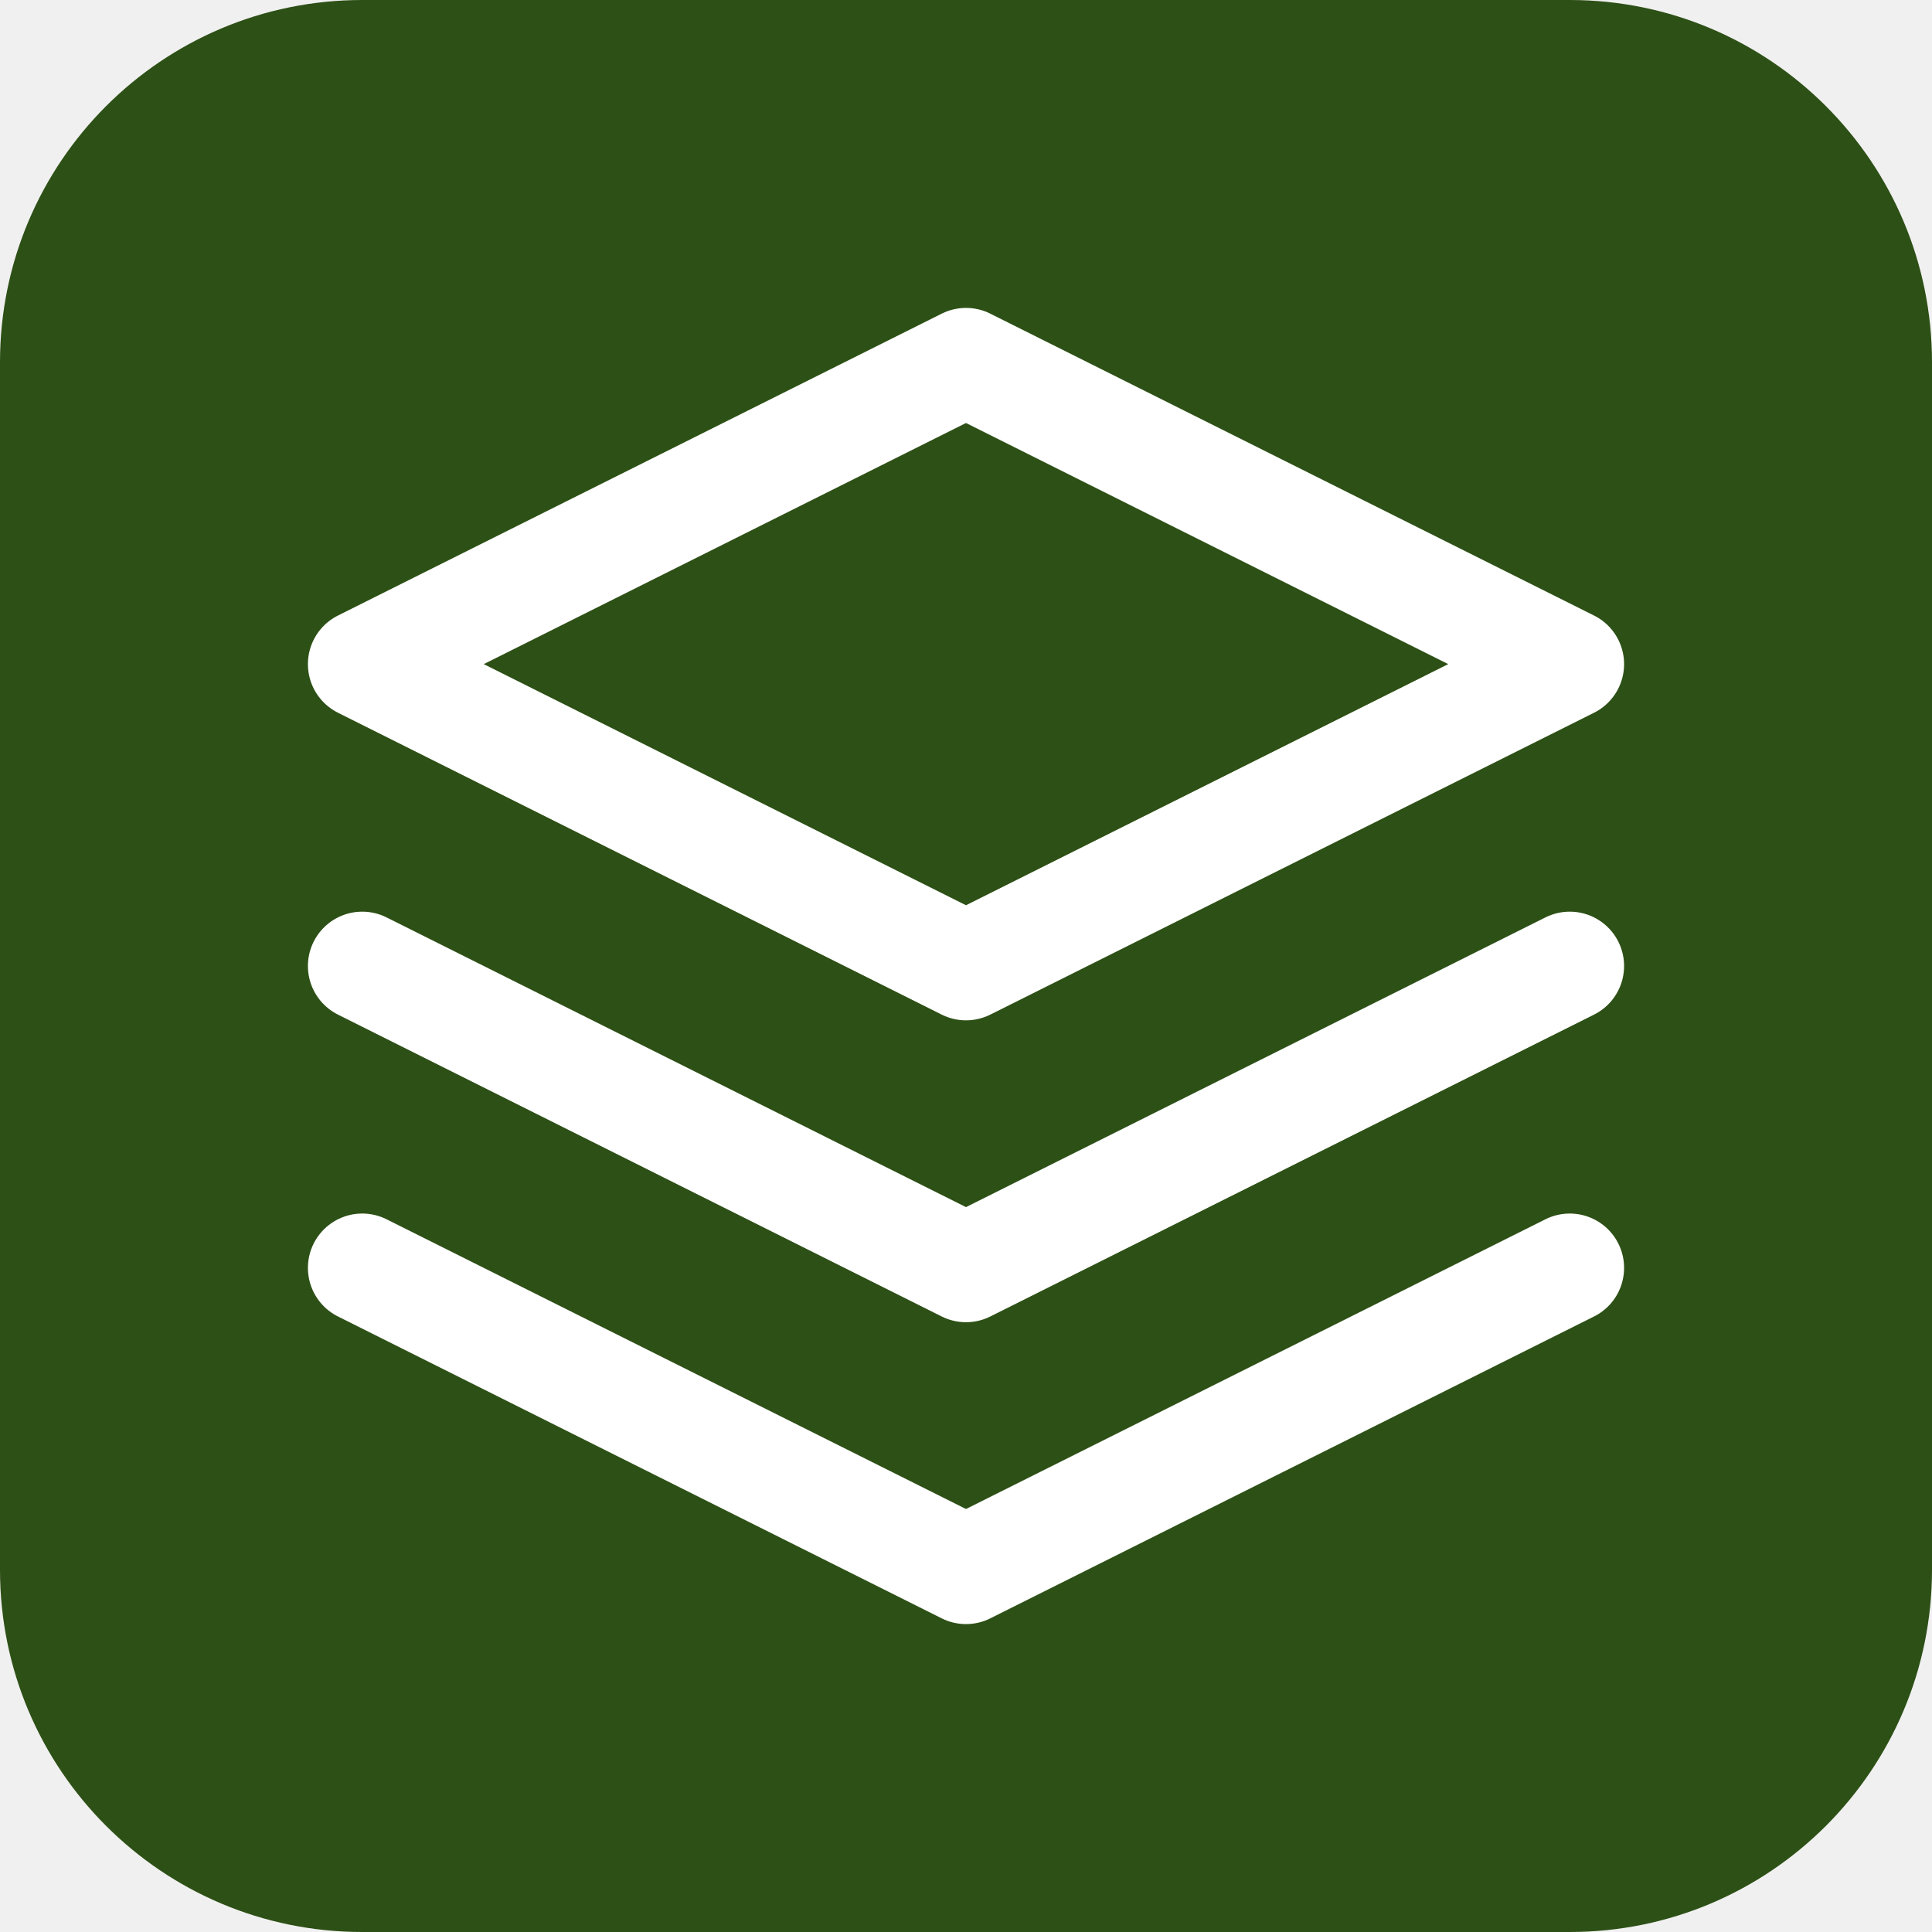
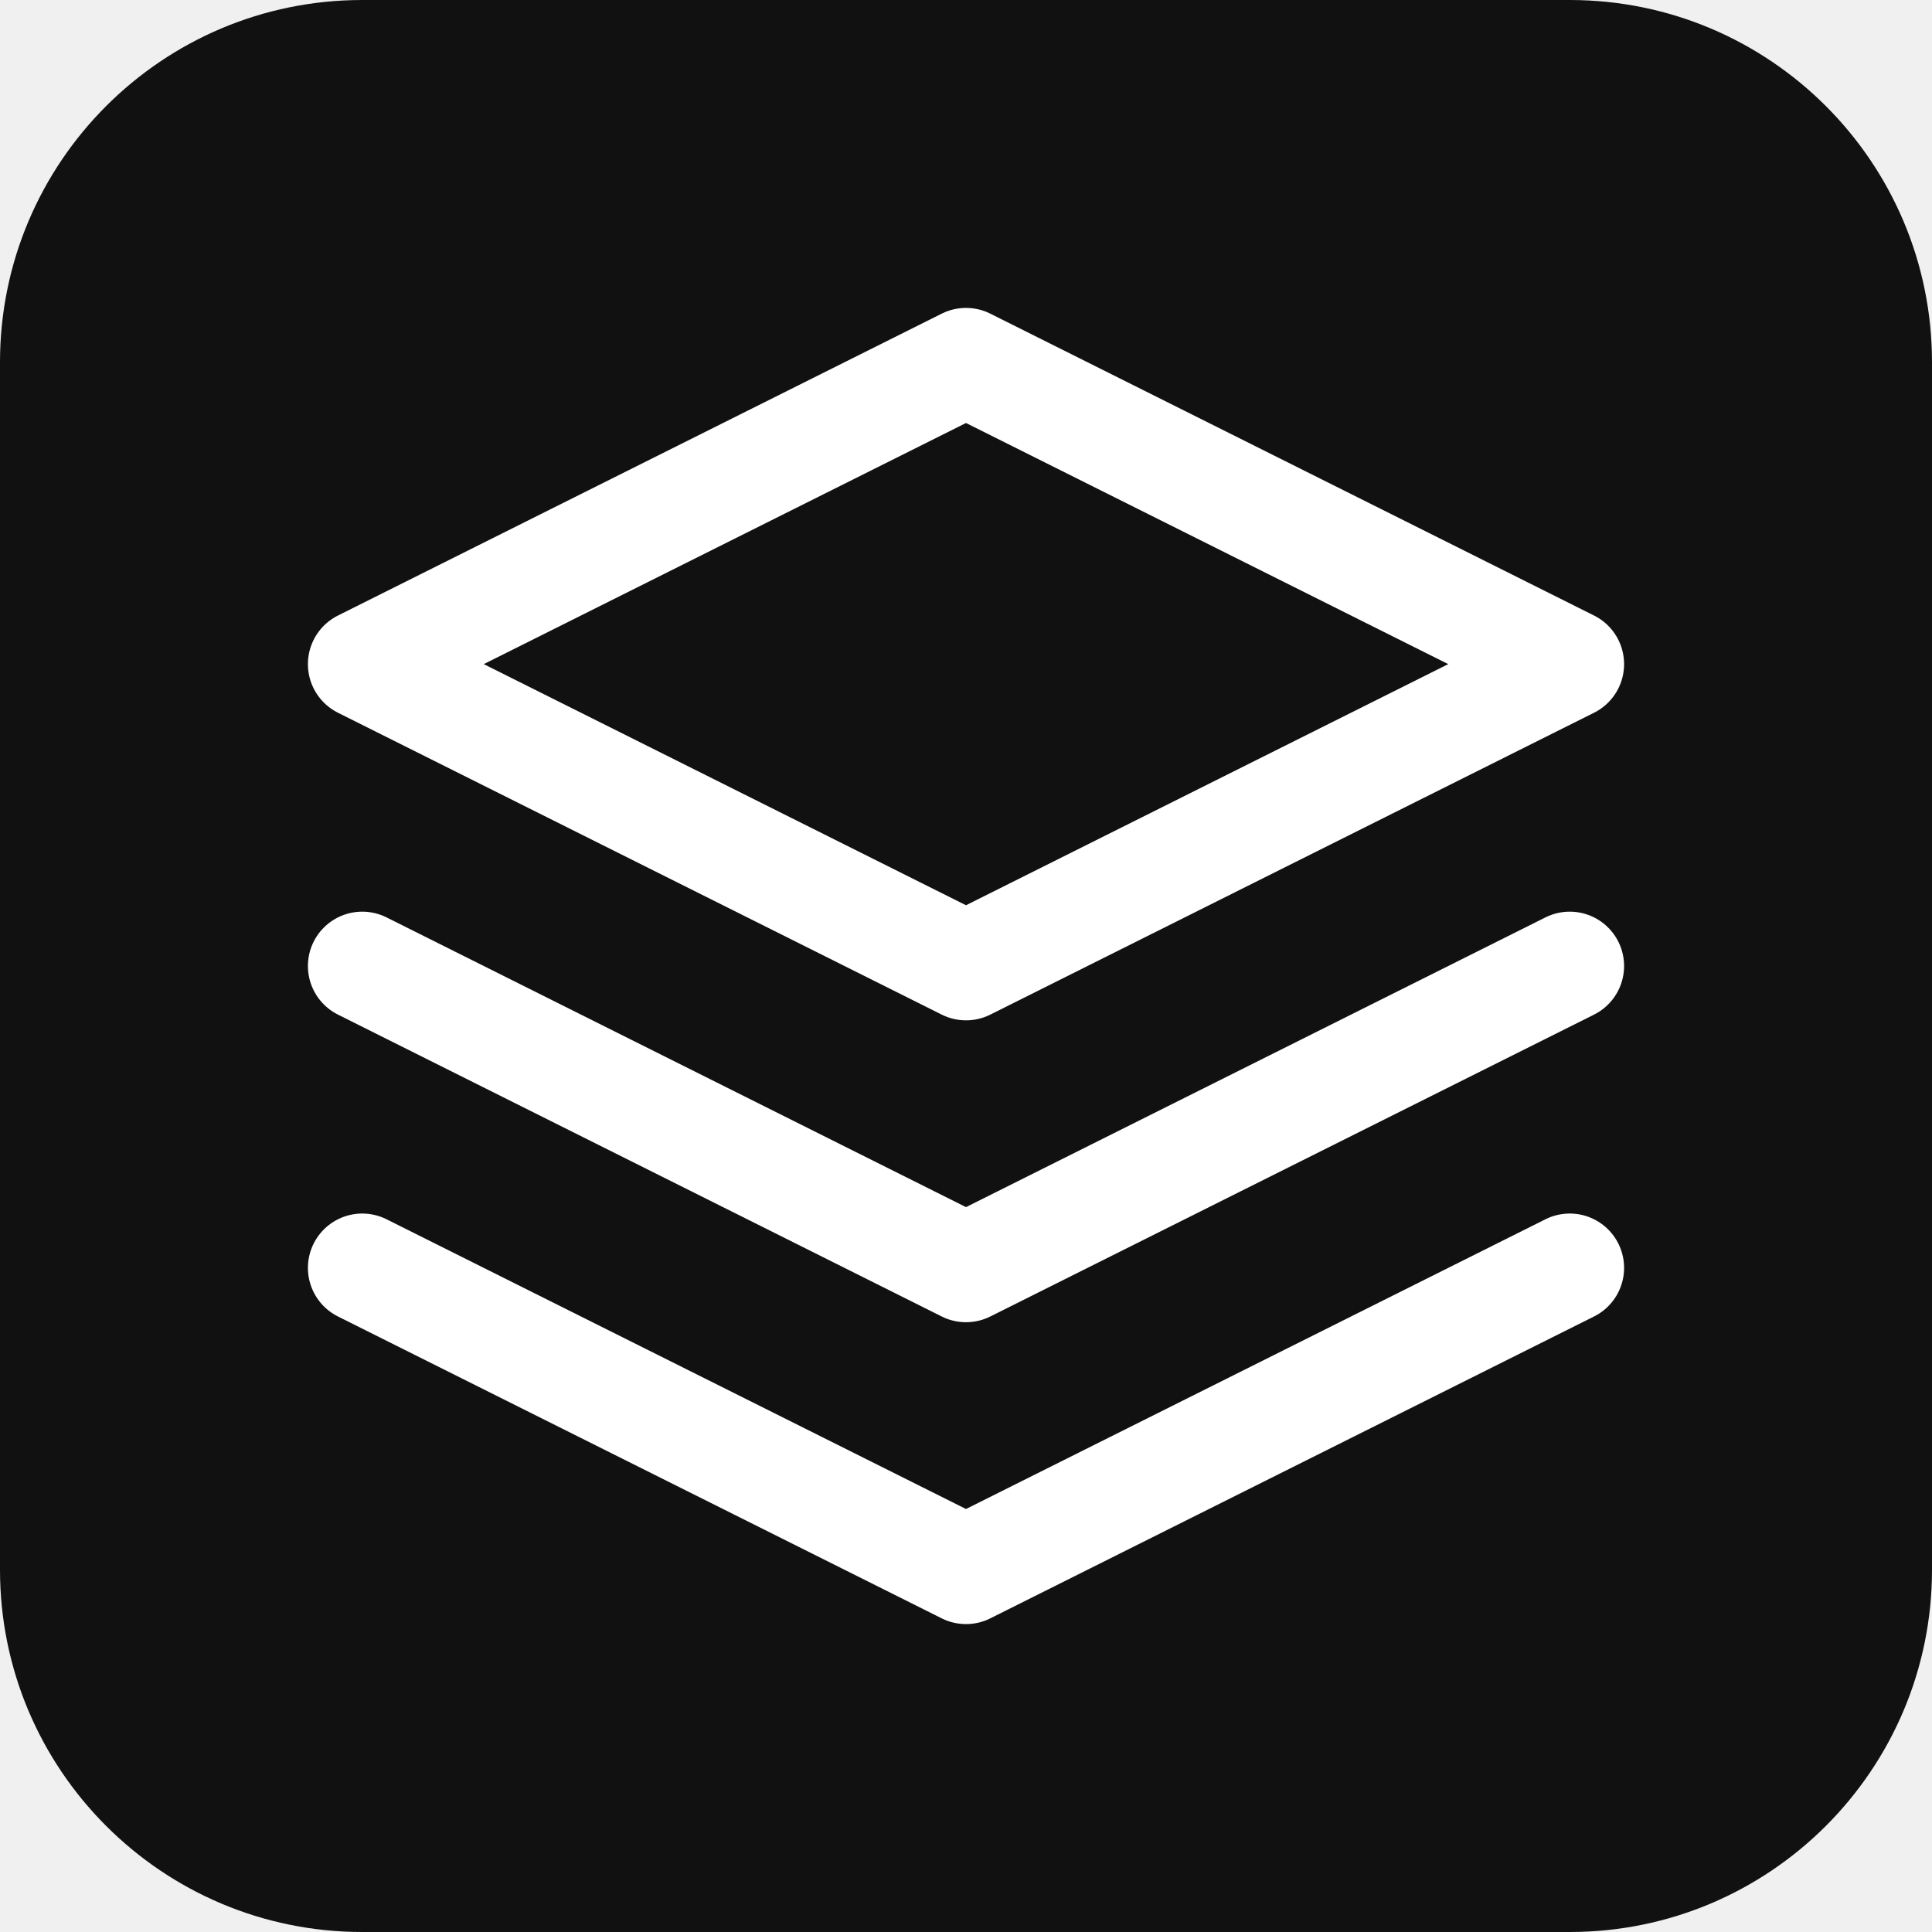
<svg xmlns="http://www.w3.org/2000/svg" width="32" height="32" viewBox="0 0 32 32" fill="none">
-   <rect width="32" height="32" rx="6" fill="#2d5016" />
+   <rect width="32" height="32" rx="6" fill="#111111" />
  <path d="M16 6L6 11l10 5 10-5L16 6z" stroke="white" stroke-width="1.8" stroke-linecap="round" stroke-linejoin="round" fill="none" />
  <path d="M6 21l10 5 10-5" stroke="white" stroke-width="1.8" stroke-linecap="round" stroke-linejoin="round" />
  <path d="M6 16l10 5 10-5" stroke="white" stroke-width="1.8" stroke-linecap="round" stroke-linejoin="round" />
</svg>
